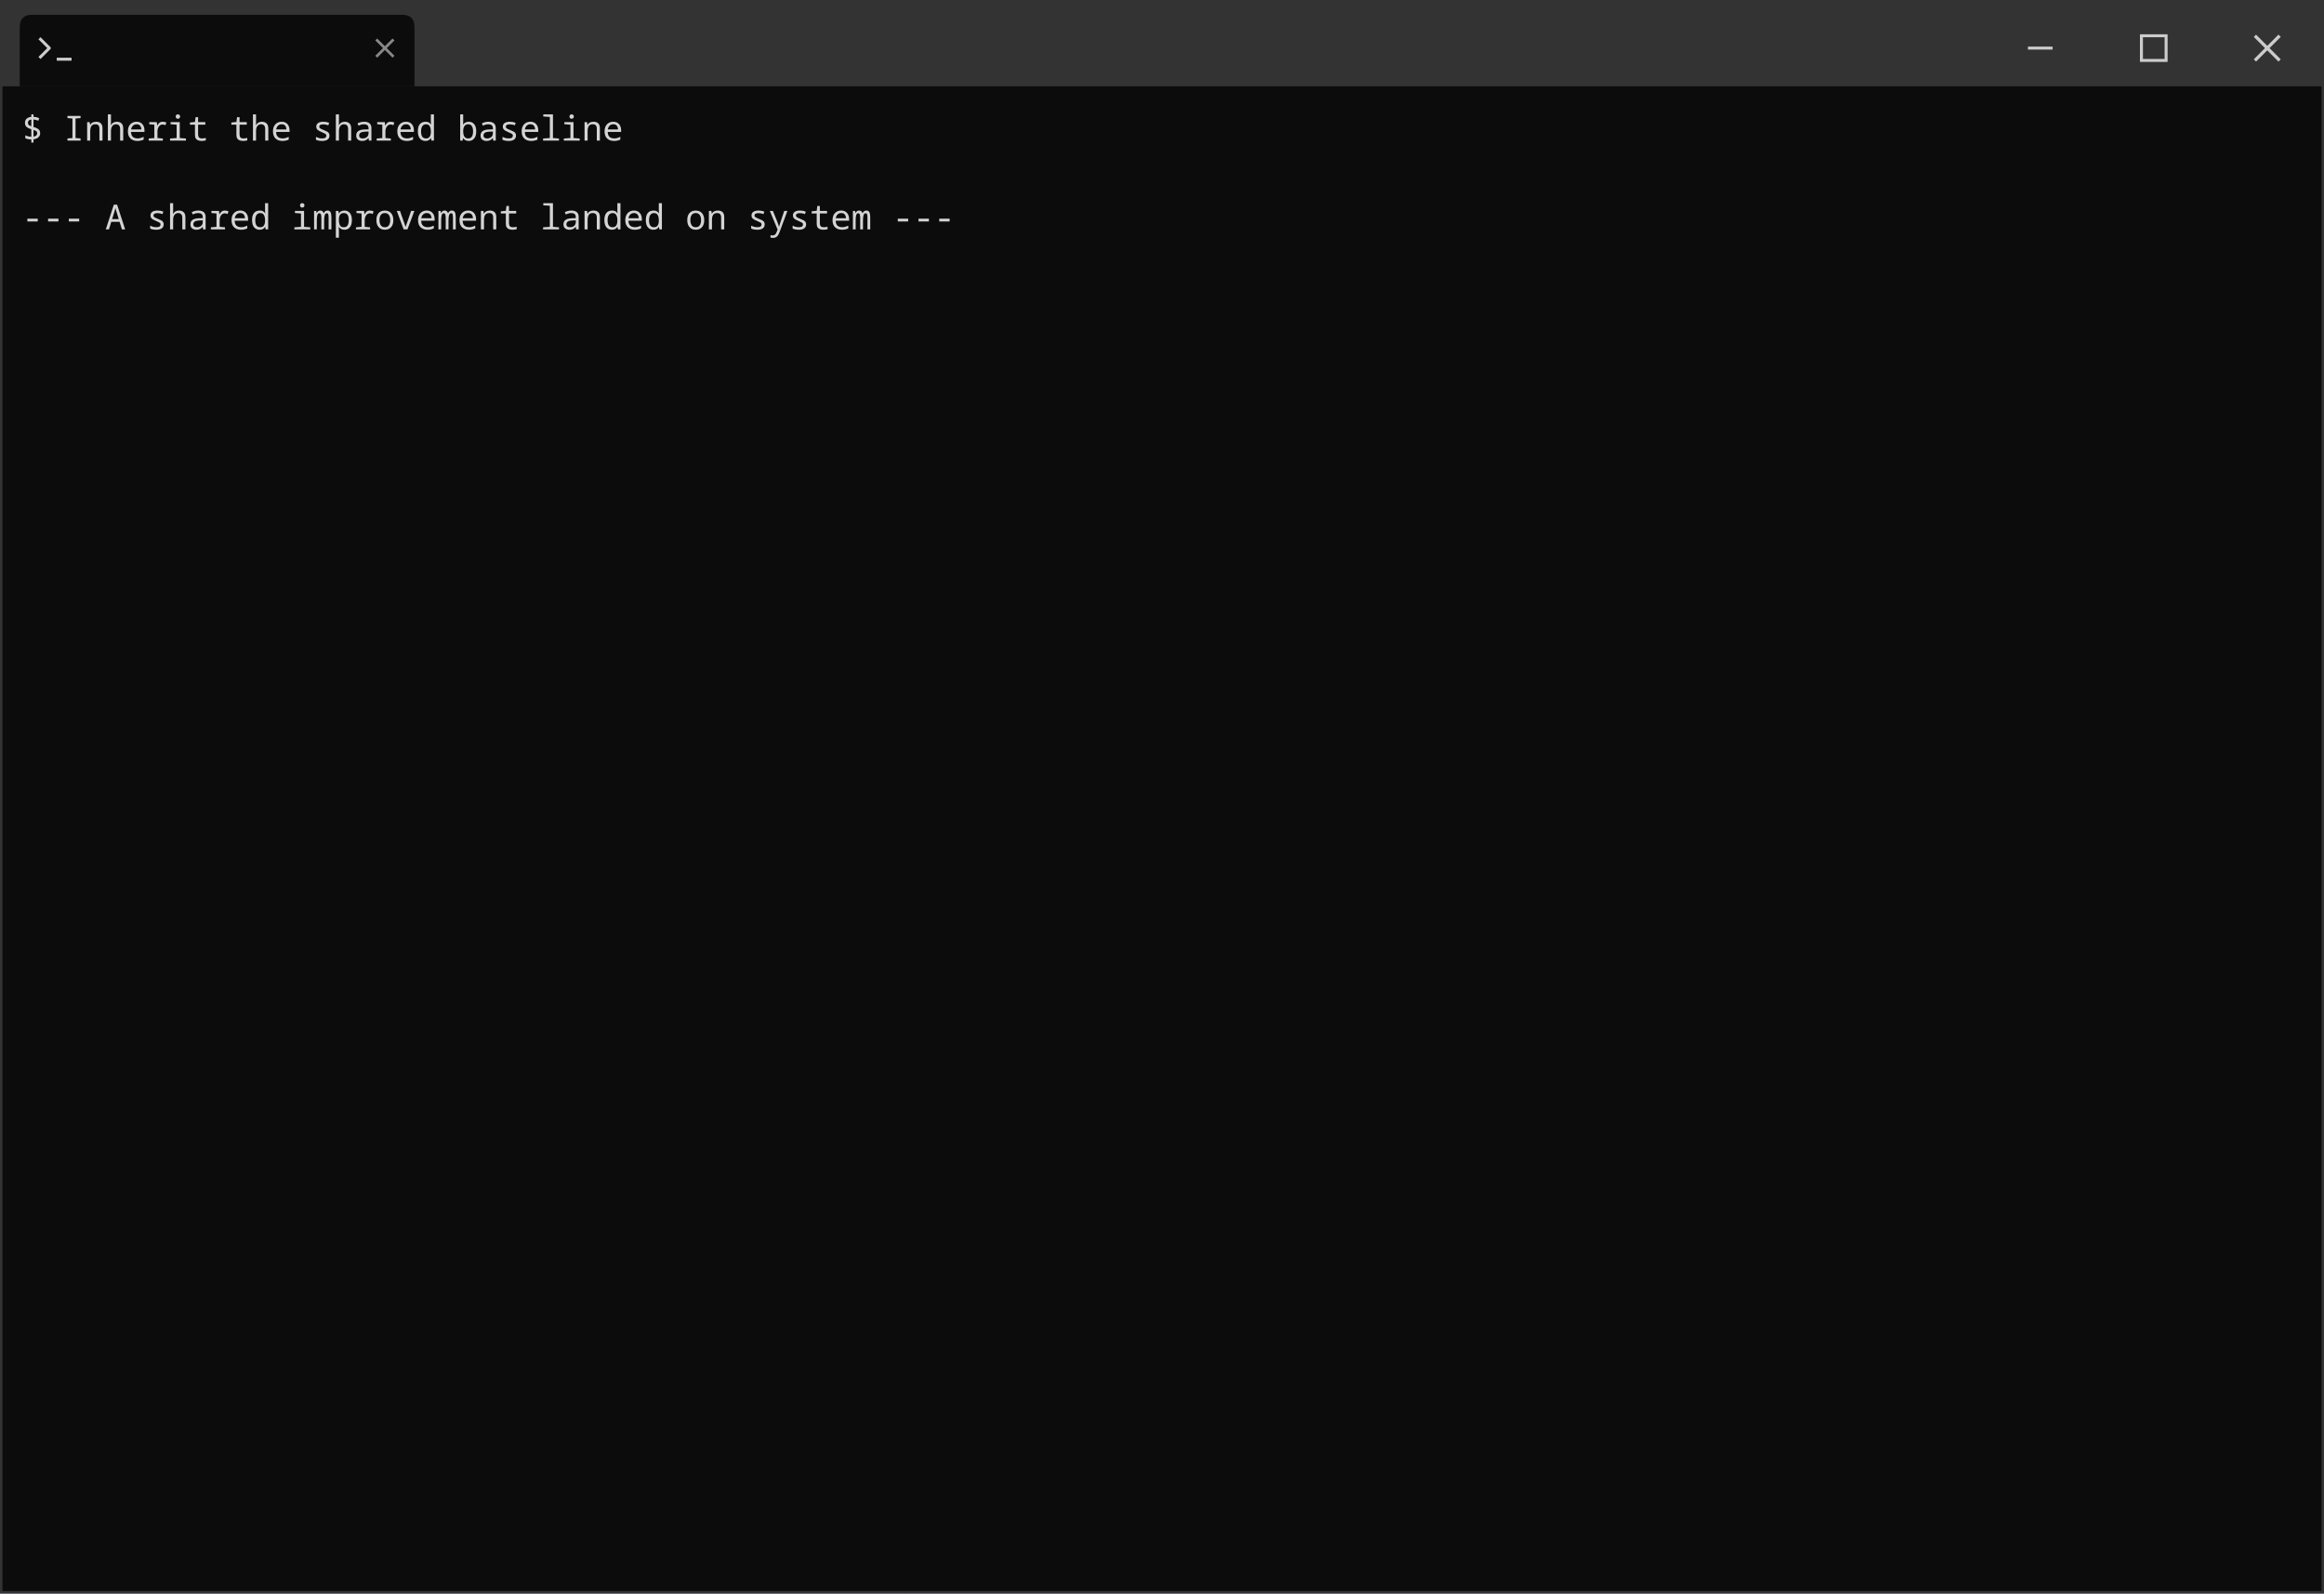
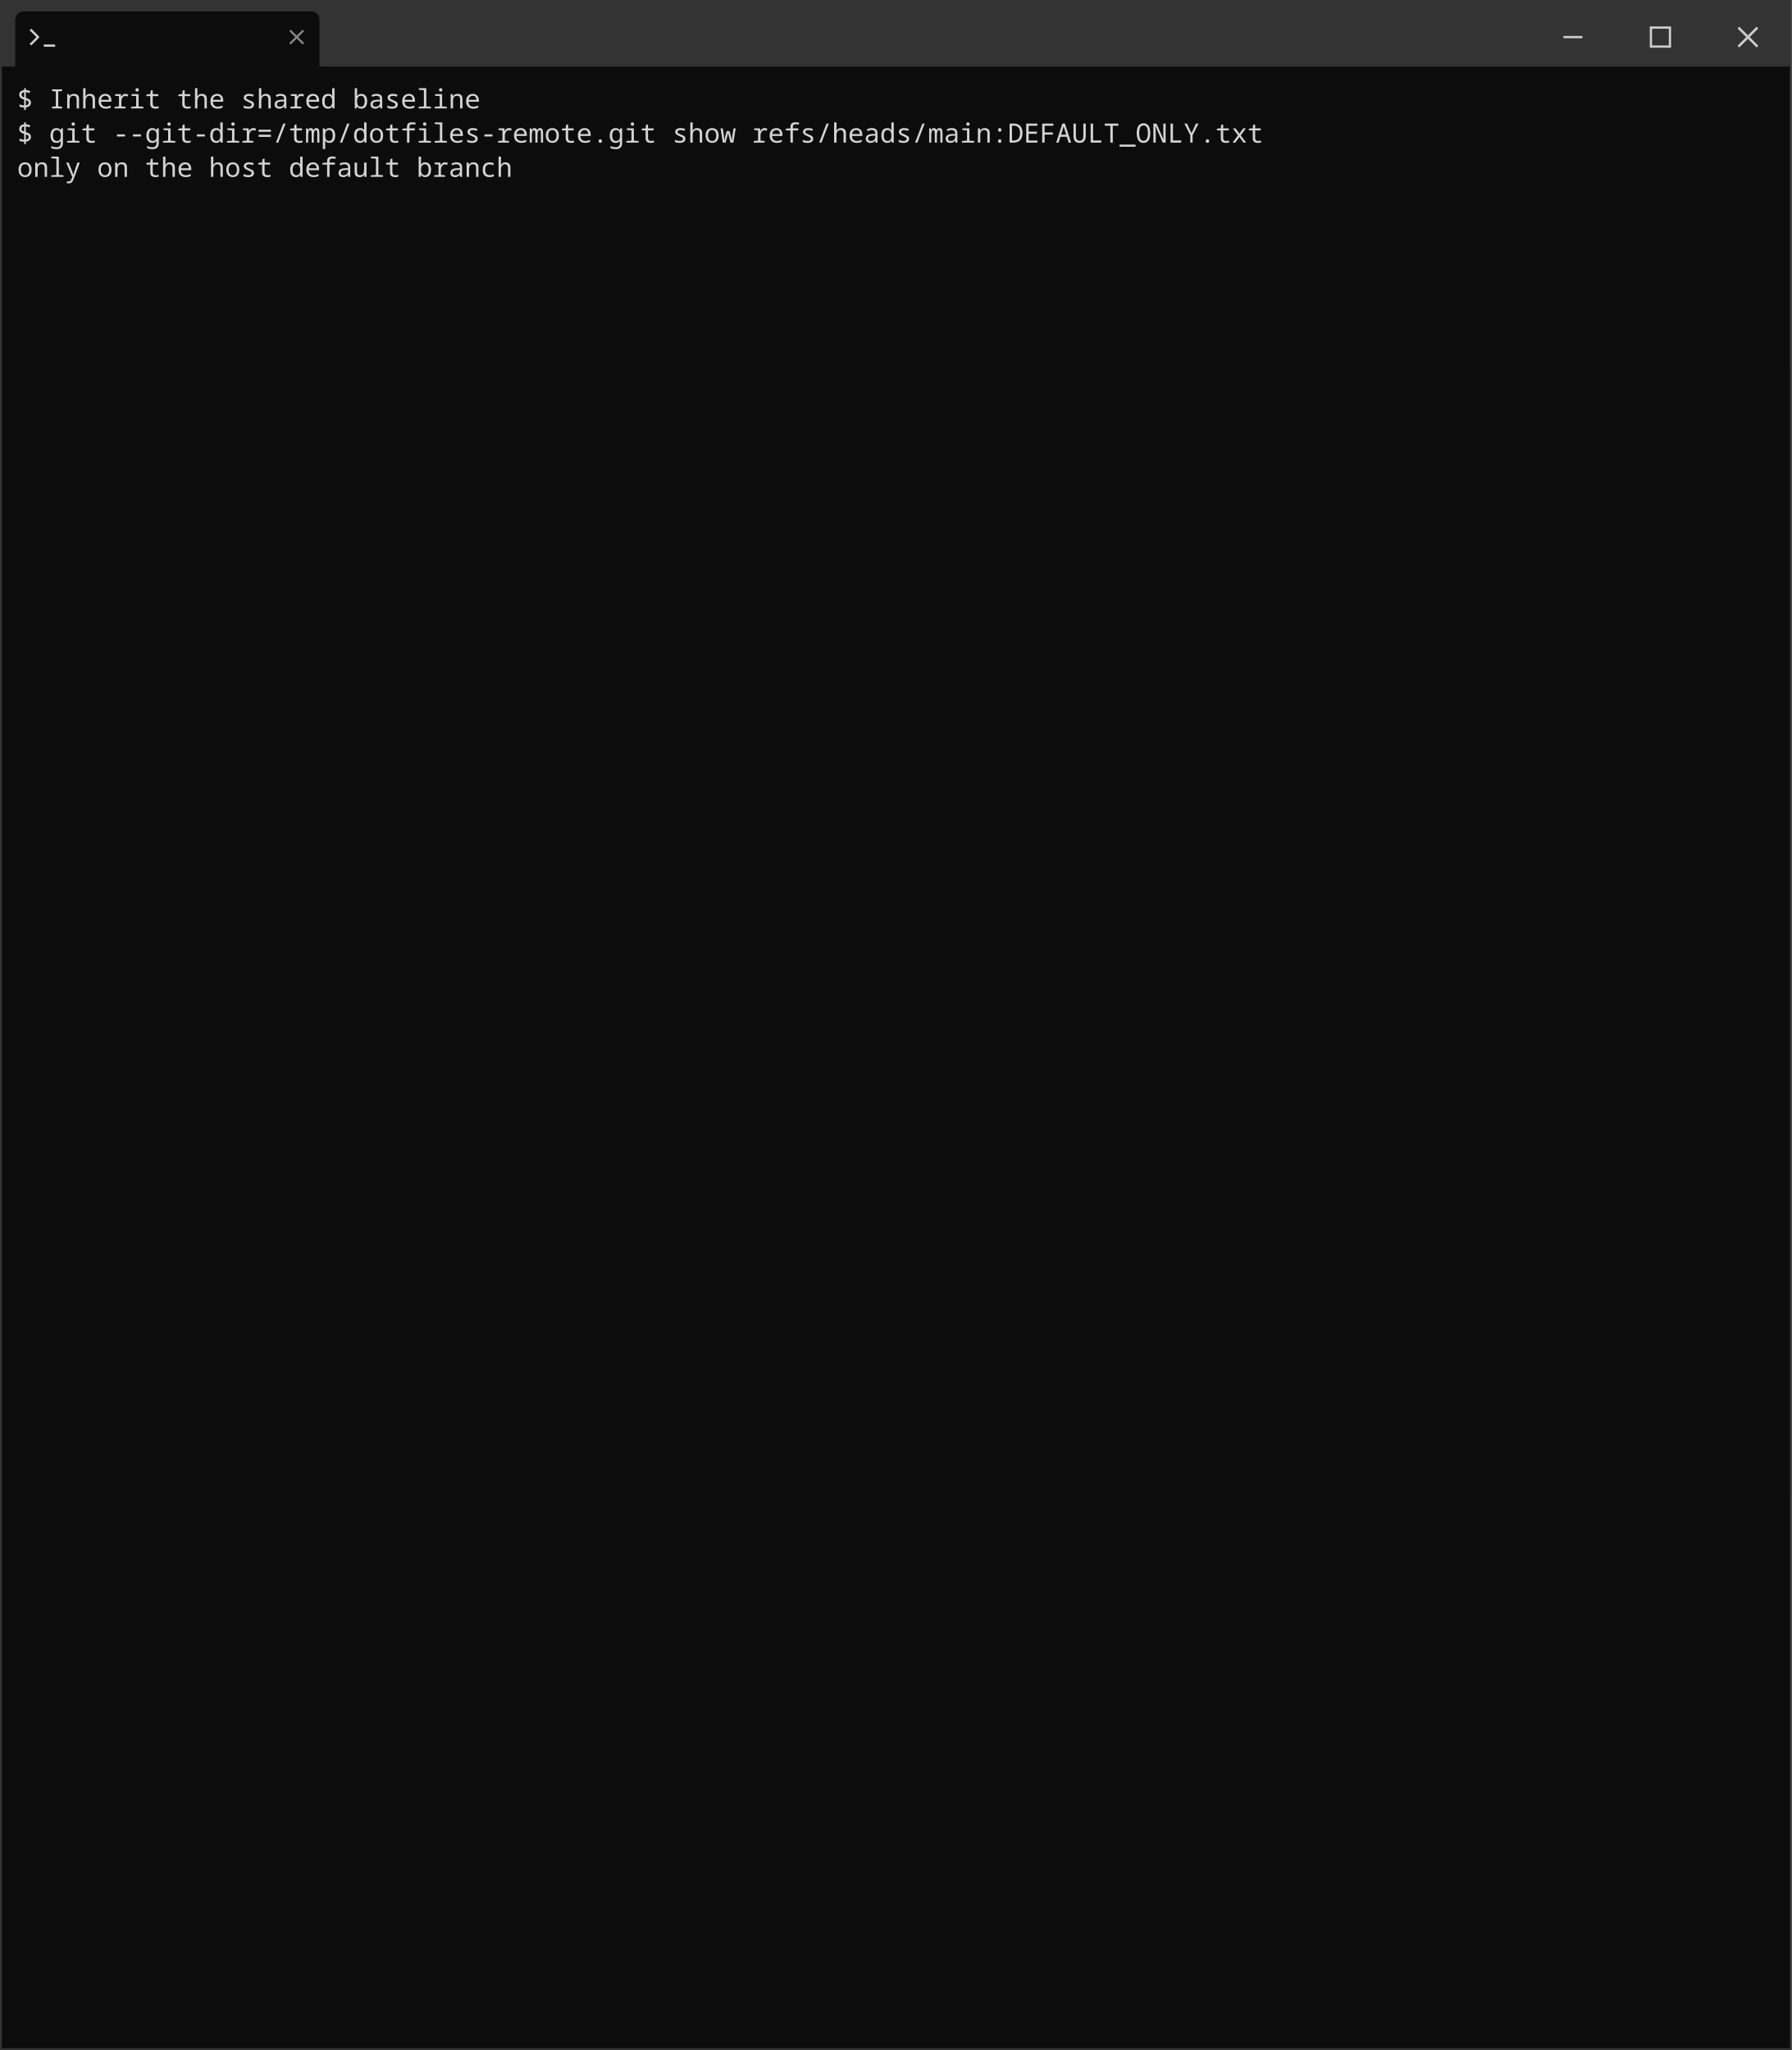
- <svg xmlns="http://www.w3.org/2000/svg" width="942" height="646" viewBox="0 0 942 646" role="img" aria-label="console2svg output">
+ <svg xmlns="http://www.w3.org/2000/svg" width="942" height="1078" viewBox="0 0 942 1078" role="img" aria-label="console2svg output">
  <style>
.c2.c { font-family: "JetBrains Mono","Cascadia Mono","Segoe UI Mono","Noto Sans Mono","SFMono-Regular",Menlo,Consolas,"DejaVu Sans Mono","Liberation Mono",monospace; font-size: 14px; }
.c2 text { white-space: pre; dominant-baseline: alphabetic; }
.c2 .q { shape-rendering: crispEdges; }
.c2 .c2b { animation: c2b 1s step-start infinite; }

.c2 .aa{fill:#d4d4d4}
@keyframes c2b { 50% { visibility: hidden; } }
</style>
  <defs>
    <pattern id="c2-redacted-stripe" patternUnits="userSpaceOnUse" width="8" height="8">
      <path d="M0 0h8v8H0z" fill="#0c0c0c" />
      <path d="M-2,2 L2,-2 M0,8 L8,0 M6,10 L10,6" stroke="#d4d4d4" stroke-width="2" opacity="0.3" />
    </pattern>
  </defs>
  <defs>
    <linearGradient id="c2bg" x1="0%" y1="0%" x2="100%" y2="100%">
      <stop offset="0%" stop-color="#1a1d2e" />
      <stop offset="100%" stop-color="#252840" />
    </linearGradient>
  </defs>
-   <rect width="942" height="646" fill="url(#c2bg)" />
-   <rect x="0.5" y="0.5" width="941" height="645" fill="#333" stroke="#333" />
+   <rect width="942" height="1078" fill="url(#c2bg)" />
+   <rect x="0.5" y="0.5" width="941" height="1077" fill="#333" stroke="#333" />
  <rect x="1" y="1" width="940" height="34" fill="#333" />
  <path d="M 8,35 L 8,11 Q 8,6 13,6 L 163,6 Q 168,6 168,11 L 168,35 Z" fill="#0c0c0c" />
  <polyline points="16,15.5 20,19.5 16,23.5" fill="none" stroke="#cccccc" stroke-width="1.2" stroke-linejoin="round" />
  <line x1="23" y1="24" x2="29" y2="24" stroke="#cccccc" stroke-width="1.2" />
  <line x1="152.5" y1="16" x2="159.5" y2="23" stroke="#888888" stroke-width="1.1" />
  <line x1="159.5" y1="16" x2="152.5" y2="23" stroke="#888888" stroke-width="1.1" />
  <line x1="822" y1="19.5" x2="832" y2="19.5" stroke="#cccccc" stroke-width="1.2" />
  <rect x="868" y="14.5" width="10" height="10" fill="none" stroke="#cccccc" stroke-width="1.2" />
  <line x1="914" y1="14.5" x2="924" y2="24.5" stroke="#cccccc" stroke-width="1.3" />
  <line x1="924" y1="14.5" x2="914" y2="24.5" stroke="#cccccc" stroke-width="1.3" />
-   <rect x="1" y="35" width="940" height="610" fill="#0c0c0c" />
+   <rect x="1" y="35" width="940" height="1042" fill="#0c0c0c" />
  <g class="c2 c" xml:space="preserve">
    <rect x="9" y="43" width="924" height="18" fill="#0c0c0c" />
    <text class="aa" x="9" y="57">$ Inherit the shared baseline</text>
  </g>
  <defs>
    <g id="c2r0" class="c2 c" xml:space="preserve">
      <rect width="924" height="18" id="c2e0" fill="#0c0c0c" />
+       <text class="aa" y="14" textLength="655.2">$ git --git-dir=/tmp/dotfiles-remote.git show refs/heads/main:DEFAULT_ONLY.txt</text>
    </g>
    <g id="c2r1" class="c2 c" xml:space="preserve">
      <use href="#c2e0" />
-       <text class="aa" y="14" textLength="378">--- A shared improvement landed on system ---</text>
+       <text class="aa" y="14" textLength="260.4">only on the host default branch</text>
    </g>
    <g id="c2r2" class="c2 c" xml:space="preserve">
      <use href="#c2e0" />
-       <text class="aa" y="14" textLength="579.6">This laptop merges system. It does not merge GitHub's default branch.</text>
    </g>
    <g id="c2r3" class="c2 c" xml:space="preserve">
      <use href="#c2e0" />
+       <text class="aa" y="14" textLength="848.4">$ git --git-dir=/tmp/dotfiles-remote.git show refs/heads/system:.local/share/dotfiles/SYSTEM_ONLY.txt</text>
+     </g>
+     <g id="c2r4" class="c2 c" xml:space="preserve">
+       <use href="#c2e0" />
+       <text class="aa" y="14" textLength="218.4">only on the named baseline</text>
+     </g>
+     <g id="c2r5" class="c2 c" xml:space="preserve">
+       <use href="#c2e0" />
+       <text class="aa" y="14" textLength="890.4">$ git --git-dir=/tmp/dotfiles-remote.git cat-file -e refs/heads/main:.local/share/dotfiles/SYSTEM_ONLY.txt</text>
+     </g>
+     <g id="c2r6" class="c2 c" xml:space="preserve">
+       <use href="#c2e0" />
+       <text class="aa" y="14" textLength="730.8">fatal: path '.local/share/dotfiles/SYSTEM_ONLY.txt' does not exist in 'refs/heads/main'</text>
+     </g>
+     <g id="c2r7" class="c2 c" xml:space="preserve">
+       <use href="#c2e0" />
+       <text class="aa" y="14" textLength="730.8">$ git --git-dir=/tmp/dotfiles-remote.git cat-file -e refs/heads/system:DEFAULT_ONLY.txt</text>
+     </g>
+     <g id="c2r8" class="c2 c" xml:space="preserve">
+       <use href="#c2e0" />
+       <text class="aa" y="14" textLength="571.2">fatal: path 'DEFAULT_ONLY.txt' does not exist in 'refs/heads/system'</text>
+     </g>
+     <g id="c2r9" class="c2 c" xml:space="preserve">
+       <use href="#c2e0" />
+       <text class="aa" y="14" textLength="142.8">$ dotfiles-update</text>
+     </g>
+     <g id="c2r10" class="c2 c" xml:space="preserve">
+       <use href="#c2e0" />
      <text class="aa" y="14" textLength="403.2">dotfiles update: fetching origin/system (auto=0)</text>
    </g>
-     <g id="c2r4" class="c2 c" xml:space="preserve">
+     <g id="c2r11" class="c2 c" xml:space="preserve">
      <use href="#c2e0" />
      <text class="aa" y="14" textLength="210">From /tmp/dotfiles-remote</text>
    </g>
-     <g id="c2r5" class="c2 c" xml:space="preserve">
+     <g id="c2r12" class="c2 c" xml:space="preserve">
      <use href="#c2e0" />
      <text class="aa" x="8.4" y="14" textLength="394.8">* [new branch]      system     -&gt; origin/system</text>
    </g>
-     <g id="c2r6" class="c2 c" xml:space="preserve">
+     <g id="c2r13" class="c2 c" xml:space="preserve">
      <use href="#c2e0" />
      <text class="aa" y="14" textLength="277.2">Merge made by the 'ort' strategy.</text>
    </g>
-     <g id="c2r7" class="c2 c" xml:space="preserve">
+     <g id="c2r14" class="c2 c" xml:space="preserve">
      <use href="#c2e0" />
      <text class="aa" x="8.4" y="14" textLength="361.2">.local/share/dotfiles/SYSTEM_ONLY.txt | 1 +</text>
    </g>
-     <g id="c2r8" class="c2 c" xml:space="preserve">
+     <g id="c2r15" class="c2 c" xml:space="preserve">
      <use href="#c2e0" />
      <text class="aa" x="8.4" y="14" textLength="252">1 file changed, 1 insertion(+)</text>
    </g>
-     <g id="c2r9" class="c2 c" xml:space="preserve">
+     <g id="c2r16" class="c2 c" xml:space="preserve">
      <use href="#c2e0" />
      <text class="aa" x="8.4" y="14" textLength="470.4">create mode 100644 .local/share/dotfiles/SYSTEM_ONLY.txt</text>
    </g>
-     <g id="c2r10" class="c2 c" xml:space="preserve">
+     <g id="c2r17" class="c2 c" xml:space="preserve">
      <use href="#c2e0" />
      <text class="aa" y="14" textLength="386.4">dotfiles update: merged origin/system cleanly.</text>
    </g>
-     <g id="c2r11" class="c2 c">
-       <use href="#c2r0" />
+     <g id="c2r18" class="c2 c" xml:space="preserve">
+       <use href="#c2e0" />
+       <text class="aa" y="14" textLength="361.2">$ cat .local/share/dotfiles/SYSTEM_ONLY.txt</text>
+     </g>
+     <g id="c2r19" class="c2 c" xml:space="preserve">
+       <use href="#c2e0" />
+       <text class="aa" y="14" textLength="201.6">$ ls -d DEFAULT_ONLY.txt</text>
+     </g>
+     <g id="c2r20" class="c2 c" xml:space="preserve">
+       <use href="#c2e0" />
+       <text class="aa" y="14" textLength="638.4">ls: cannot access '/home/runner/DEFAULT_ONLY.txt': No such file or directory</text>
+     </g>
+     <g id="c2r21" class="c2 c">
+       <use href="#c2r2" />
      <g xml:space="preserve">
-         <rect width="100.8" height="18" id="c2e1" fill="#0c0c0c" stroke="#0c0c0c" stroke-width="2" vector-effect="non-scaling-stroke" />
-         <text class="aa" y="14" textLength="100.8">Shared file:</text>
-       </g>
-     </g>
-     <g id="c2r12" class="c2 c" xml:space="preserve">
-       <use href="#c2e0" />
-       <text class="aa" y="14" textLength="218.4">only on the named baseline</text>
-     </g>
-     <g id="c2r13" class="c2 c" xml:space="preserve">
-       <use href="#c2e0" />
-       <text class="aa" y="14" textLength="378">Default-branch-only file: not on this machine</text>
-     </g>
-     <g id="c2r14" class="c2 c" xml:space="preserve">
-       <use href="#c2e0" />
-       <text class="aa" y="14" textLength="218.4">Branch is still ci-machine</text>
-     </g>
-     <g id="c2r15" class="c2 c" xml:space="preserve">
-       <use href="#c2e0" />
-       <text class="aa" y="14" textLength="588">Shared file arrived. Default-branch file did not. Still on ci-machine.</text>
+         <rect width="134.4" height="18" id="c2e1" fill="#0c0c0c" stroke="#0c0c0c" stroke-width="2" vector-effect="non-scaling-stroke" />
+         <text class="aa" y="14" textLength="134.4">$ git status -sb</text>
+       </g>
+     </g>
+     <g id="c2r22" class="c2 c">
+       <use href="#c2r2" />
+       <g xml:space="preserve">
+         <rect width="109.2" height="18" id="c2e2" fill="#0c0c0c" stroke="#0c0c0c" stroke-width="2" vector-effect="non-scaling-stroke" />
+         <text class="aa" y="14" textLength="109.2">## ci-machine</text>
+       </g>
+     </g>
+     <g id="c2r23" class="c2 c" xml:space="preserve">
+       <use href="#c2e0" />
+       <text class="aa" y="14" textLength="201.6">$ git log -1 --format=%s</text>
+     </g>
+     <g id="c2r24" class="c2 c" xml:space="preserve">
+       <use href="#c2e0" />
+       <text class="aa" y="14" textLength="504">Merge remote-tracking branch 'origin/system' into ci-machine</text>
    </g>
  </defs>
  <g transform="translate(9 61)">
    <g>
      <use href="#c2r0" display="inline" />
      <use href="#c2r1" y="18" display="inline" />
-       <use href="#c2r0" y="36" display="none">
-         <animate attributeName="display" values="inline;none" keyTimes="0;0.064" dur="9.478s" calcMode="discrete" repeatCount="indefinite" />
-       </use>
      <use href="#c2r2" y="36" display="none">
-         <animate attributeName="display" values="none;inline" keyTimes="0;0.064" dur="9.478s" calcMode="discrete" repeatCount="indefinite" />
-       </use>
-       <use href="#c2r0" y="54" display="none">
-         <animate attributeName="display" values="inline;none" keyTimes="0;0.238" dur="9.478s" calcMode="discrete" repeatCount="indefinite" />
-       </use>
-       <use href="#c2r3" y="54" display="none">
-         <animate attributeName="display" values="none;inline" keyTimes="0;0.238" dur="9.478s" calcMode="discrete" repeatCount="indefinite" />
-       </use>
-       <use href="#c2r0" y="72" display="none">
-         <animate attributeName="display" values="inline;none" keyTimes="0;0.275" dur="9.478s" calcMode="discrete" repeatCount="indefinite" />
-       </use>
-       <use href="#c2r4" y="72" display="none">
-         <animate attributeName="display" values="none;inline" keyTimes="0;0.275" dur="9.478s" calcMode="discrete" repeatCount="indefinite" />
-       </use>
-       <use href="#c2r0" y="90" display="none">
-         <animate attributeName="display" values="inline;none" keyTimes="0;0.312" dur="9.478s" calcMode="discrete" repeatCount="indefinite" />
-       </use>
-       <use href="#c2r5" y="90" display="none">
-         <animate attributeName="display" values="none;inline" keyTimes="0;0.312" dur="9.478s" calcMode="discrete" repeatCount="indefinite" />
-       </use>
-       <use href="#c2r0" y="108" display="none">
-         <animate attributeName="display" values="inline;none" keyTimes="0;0.349" dur="9.478s" calcMode="discrete" repeatCount="indefinite" />
-       </use>
-       <use href="#c2r6" y="108" display="none">
-         <animate attributeName="display" values="none;inline" keyTimes="0;0.349" dur="9.478s" calcMode="discrete" repeatCount="indefinite" />
-       </use>
-       <use href="#c2r0" y="126" display="none">
-         <animate attributeName="display" values="inline;none" keyTimes="0;0.386" dur="9.478s" calcMode="discrete" repeatCount="indefinite" />
-       </use>
-       <use href="#c2r7" y="126" display="none">
-         <animate attributeName="display" values="none;inline" keyTimes="0;0.386" dur="9.478s" calcMode="discrete" repeatCount="indefinite" />
-       </use>
-       <use href="#c2r0" y="144" display="none">
-         <animate attributeName="display" values="inline;none" keyTimes="0;0.423" dur="9.478s" calcMode="discrete" repeatCount="indefinite" />
-       </use>
-       <use href="#c2r8" y="144" display="none">
-         <animate attributeName="display" values="none;inline" keyTimes="0;0.423" dur="9.478s" calcMode="discrete" repeatCount="indefinite" />
-       </use>
-       <use href="#c2r0" y="162" display="none">
-         <animate attributeName="display" values="inline;none" keyTimes="0;0.46" dur="9.478s" calcMode="discrete" repeatCount="indefinite" />
-       </use>
-       <use href="#c2r9" y="162" display="none">
-         <animate attributeName="display" values="none;inline" keyTimes="0;0.46" dur="9.478s" calcMode="discrete" repeatCount="indefinite" />
-       </use>
-       <use href="#c2r0" y="180" display="none">
-         <animate attributeName="display" values="inline;none" keyTimes="0;0.497" dur="9.478s" calcMode="discrete" repeatCount="indefinite" />
-       </use>
-       <use href="#c2r10" y="180" display="none">
-         <animate attributeName="display" values="none;inline" keyTimes="0;0.497" dur="9.478s" calcMode="discrete" repeatCount="indefinite" />
-       </use>
-       <use href="#c2r0" y="198" display="none">
-         <animate attributeName="display" values="inline;none" keyTimes="0;0.535" dur="9.478s" calcMode="discrete" repeatCount="indefinite" />
-       </use>
-       <use href="#c2r11" y="198" display="none">
-         <animate attributeName="display" values="none;inline" keyTimes="0;0.535" dur="9.478s" calcMode="discrete" repeatCount="indefinite" />
-       </use>
-       <use href="#c2r0" y="216" display="none">
-         <animate attributeName="display" values="inline;none" keyTimes="0;0.598" dur="9.478s" calcMode="discrete" repeatCount="indefinite" />
-       </use>
-       <use href="#c2r12" y="216" display="none">
-         <animate attributeName="display" values="none;inline" keyTimes="0;0.598" dur="9.478s" calcMode="discrete" repeatCount="indefinite" />
-       </use>
-       <use href="#c2r0" y="234" display="none">
-         <animate attributeName="display" values="inline;none" keyTimes="0;0.662" dur="9.478s" calcMode="discrete" repeatCount="indefinite" />
-       </use>
-       <use href="#c2r13" y="234" display="none">
-         <animate attributeName="display" values="none;inline" keyTimes="0;0.662" dur="9.478s" calcMode="discrete" repeatCount="indefinite" />
-       </use>
-       <use href="#c2r0" y="252" display="none">
-         <animate attributeName="display" values="inline;none" keyTimes="0;0.726" dur="9.478s" calcMode="discrete" repeatCount="indefinite" />
-       </use>
-       <use href="#c2r14" y="252" display="none">
-         <animate attributeName="display" values="none;inline" keyTimes="0;0.726" dur="9.478s" calcMode="discrete" repeatCount="indefinite" />
-       </use>
-       <use href="#c2r0" y="270" display="none">
-         <animate attributeName="display" values="inline;none" keyTimes="0;0.789" dur="9.478s" calcMode="discrete" repeatCount="indefinite" />
-       </use>
-       <use href="#c2r15" y="270" display="none">
-         <animate attributeName="display" values="none;inline" keyTimes="0;0.789" dur="9.478s" calcMode="discrete" repeatCount="indefinite" />
-       </use>
-       <use href="#c2r0" y="288" display="inline" />
-       <use href="#c2r0" y="306" display="inline" />
-       <use href="#c2r0" y="324" display="inline" />
-       <use href="#c2r0" y="342" display="inline" />
-       <use href="#c2r0" y="360" display="inline" />
-       <use href="#c2r0" y="378" display="inline" />
-       <use href="#c2r0" y="396" display="inline" />
-       <use href="#c2r0" y="414" display="inline" />
-       <use href="#c2r0" y="432" display="inline" />
-       <use href="#c2r0" y="450" display="inline" />
-       <use href="#c2r0" y="468" display="inline" />
-       <use href="#c2r0" y="486" display="inline" />
-       <use href="#c2r0" y="504" display="inline" />
-       <use href="#c2r0" y="522" display="inline" />
-       <use href="#c2r0" y="540" display="inline" />
-       <use href="#c2r0" y="558" display="inline" />
-       <g display="none">
-         <animate attributeName="display" values="inline;none" keyTimes="0;0.064" dur="9.478s" calcMode="discrete" repeatCount="indefinite" />
+         <animate attributeName="display" values="inline;none" keyTimes="0;0.048" dur="10.687s" calcMode="discrete" repeatCount="indefinite" />
+       </use>
+       <use href="#c2r3" y="36" display="none">
+         <animate attributeName="display" values="none;inline" keyTimes="0;0.048" dur="10.687s" calcMode="discrete" repeatCount="indefinite" />
+       </use>
+       <use href="#c2r2" y="54" display="none">
+         <animate attributeName="display" values="inline;none" keyTimes="0;0.048" dur="10.687s" calcMode="discrete" repeatCount="indefinite" />
+       </use>
+       <use href="#c2r4" y="54" display="none">
+         <animate attributeName="display" values="none;inline" keyTimes="0;0.048" dur="10.687s" calcMode="discrete" repeatCount="indefinite" />
+       </use>
+       <use href="#c2r2" y="72" display="none">
+         <animate attributeName="display" values="inline;none" keyTimes="0;0.096" dur="10.687s" calcMode="discrete" repeatCount="indefinite" />
+       </use>
+       <use href="#c2r5" y="72" display="none">
+         <animate attributeName="display" values="none;inline" keyTimes="0;0.096" dur="10.687s" calcMode="discrete" repeatCount="indefinite" />
+       </use>
+       <use href="#c2r2" y="90" display="none">
+         <animate attributeName="display" values="inline;none" keyTimes="0;0.096" dur="10.687s" calcMode="discrete" repeatCount="indefinite" />
+       </use>
+       <use href="#c2r6" y="90" display="none">
+         <animate attributeName="display" values="none;inline" keyTimes="0;0.096" dur="10.687s" calcMode="discrete" repeatCount="indefinite" />
+       </use>
+       <use href="#c2r2" y="108" display="none">
+         <animate attributeName="display" values="inline;none" keyTimes="0;0.143" dur="10.687s" calcMode="discrete" repeatCount="indefinite" />
+       </use>
+       <use href="#c2r7" y="108" display="none">
+         <animate attributeName="display" values="none;inline" keyTimes="0;0.143" dur="10.687s" calcMode="discrete" repeatCount="indefinite" />
+       </use>
+       <use href="#c2r2" y="126" display="none">
+         <animate attributeName="display" values="inline;none" keyTimes="0;0.143" dur="10.687s" calcMode="discrete" repeatCount="indefinite" />
+       </use>
+       <use href="#c2r8" y="126" display="none">
+         <animate attributeName="display" values="none;inline" keyTimes="0;0.143" dur="10.687s" calcMode="discrete" repeatCount="indefinite" />
+       </use>
+       <use href="#c2r2" y="144" display="none">
+         <animate attributeName="display" values="inline;none" keyTimes="0;0.19" dur="10.687s" calcMode="discrete" repeatCount="indefinite" />
+       </use>
+       <use href="#c2r9" y="144" display="none">
+         <animate attributeName="display" values="none;inline" keyTimes="0;0.19" dur="10.687s" calcMode="discrete" repeatCount="indefinite" />
+       </use>
+       <use href="#c2r2" y="162" display="none">
+         <animate attributeName="display" values="inline;none" keyTimes="0;0.29" dur="10.687s" calcMode="discrete" repeatCount="indefinite" />
+       </use>
+       <use href="#c2r10" y="162" display="none">
+         <animate attributeName="display" values="none;inline" keyTimes="0;0.29" dur="10.687s" calcMode="discrete" repeatCount="indefinite" />
+       </use>
+       <use href="#c2r2" y="180" display="none">
+         <animate attributeName="display" values="inline;none" keyTimes="0;0.337" dur="10.687s" calcMode="discrete" repeatCount="indefinite" />
+       </use>
+       <use href="#c2r11" y="180" display="none">
+         <animate attributeName="display" values="none;inline" keyTimes="0;0.337" dur="10.687s" calcMode="discrete" repeatCount="indefinite" />
+       </use>
+       <use href="#c2r2" y="198" display="none">
+         <animate attributeName="display" values="inline;none" keyTimes="0;0.384" dur="10.687s" calcMode="discrete" repeatCount="indefinite" />
+       </use>
+       <use href="#c2r12" y="198" display="none">
+         <animate attributeName="display" values="none;inline" keyTimes="0;0.384" dur="10.687s" calcMode="discrete" repeatCount="indefinite" />
+       </use>
+       <use href="#c2r2" y="216" display="none">
+         <animate attributeName="display" values="inline;none" keyTimes="0;0.431" dur="10.687s" calcMode="discrete" repeatCount="indefinite" />
+       </use>
+       <use href="#c2r13" y="216" display="none">
+         <animate attributeName="display" values="none;inline" keyTimes="0;0.431" dur="10.687s" calcMode="discrete" repeatCount="indefinite" />
+       </use>
+       <use href="#c2r2" y="234" display="none">
+         <animate attributeName="display" values="inline;none" keyTimes="0;0.478" dur="10.687s" calcMode="discrete" repeatCount="indefinite" />
+       </use>
+       <use href="#c2r14" y="234" display="none">
+         <animate attributeName="display" values="none;inline" keyTimes="0;0.478" dur="10.687s" calcMode="discrete" repeatCount="indefinite" />
+       </use>
+       <use href="#c2r2" y="252" display="none">
+         <animate attributeName="display" values="inline;none" keyTimes="0;0.525" dur="10.687s" calcMode="discrete" repeatCount="indefinite" />
+       </use>
+       <use href="#c2r15" y="252" display="none">
+         <animate attributeName="display" values="none;inline" keyTimes="0;0.525" dur="10.687s" calcMode="discrete" repeatCount="indefinite" />
+       </use>
+       <use href="#c2r2" y="270" display="none">
+         <animate attributeName="display" values="inline;none" keyTimes="0;0.572" dur="10.687s" calcMode="discrete" repeatCount="indefinite" />
+       </use>
+       <use href="#c2r16" y="270" display="none">
+         <animate attributeName="display" values="none;inline" keyTimes="0;0.572" dur="10.687s" calcMode="discrete" repeatCount="indefinite" />
+       </use>
+       <use href="#c2r2" y="288" display="none">
+         <animate attributeName="display" values="inline;none" keyTimes="0;0.619" dur="10.687s" calcMode="discrete" repeatCount="indefinite" />
+       </use>
+       <use href="#c2r17" y="288" display="none">
+         <animate attributeName="display" values="none;inline" keyTimes="0;0.619" dur="10.687s" calcMode="discrete" repeatCount="indefinite" />
+       </use>
+       <use href="#c2r2" y="306" display="none">
+         <animate attributeName="display" values="inline;none" keyTimes="0;0.666" dur="10.687s" calcMode="discrete" repeatCount="indefinite" />
+       </use>
+       <use href="#c2r18" y="306" display="none">
+         <animate attributeName="display" values="none;inline" keyTimes="0;0.666" dur="10.687s" calcMode="discrete" repeatCount="indefinite" />
+       </use>
+       <use href="#c2r2" y="324" display="none">
+         <animate attributeName="display" values="inline;none" keyTimes="0;0.666" dur="10.687s" calcMode="discrete" repeatCount="indefinite" />
+       </use>
+       <use href="#c2r4" y="324" display="none">
+         <animate attributeName="display" values="none;inline" keyTimes="0;0.666" dur="10.687s" calcMode="discrete" repeatCount="indefinite" />
+       </use>
+       <use href="#c2r2" y="342" display="none">
+         <animate attributeName="display" values="inline;none" keyTimes="0;0.713" dur="10.687s" calcMode="discrete" repeatCount="indefinite" />
+       </use>
+       <use href="#c2r19" y="342" display="none">
+         <animate attributeName="display" values="none;inline" keyTimes="0;0.713" dur="10.687s" calcMode="discrete" repeatCount="indefinite" />
+       </use>
+       <use href="#c2r2" y="360" display="none">
+         <animate attributeName="display" values="inline;none" keyTimes="0;0.713" dur="10.687s" calcMode="discrete" repeatCount="indefinite" />
+       </use>
+       <use href="#c2r20" y="360" display="none">
+         <animate attributeName="display" values="none;inline" keyTimes="0;0.713" dur="10.687s" calcMode="discrete" repeatCount="indefinite" />
+       </use>
+       <use href="#c2r2" y="378" display="none">
+         <animate attributeName="display" values="inline;none" keyTimes="0;0.76" dur="10.687s" calcMode="discrete" repeatCount="indefinite" />
+       </use>
+       <use href="#c2r21" y="378" display="none">
+         <animate attributeName="display" values="none;inline" keyTimes="0;0.76" dur="10.687s" calcMode="discrete" repeatCount="indefinite" />
+       </use>
+       <use href="#c2r2" y="396" display="none">
+         <animate attributeName="display" values="inline;none" keyTimes="0;0.765" dur="10.687s" calcMode="discrete" repeatCount="indefinite" />
+       </use>
+       <use href="#c2r22" y="396" display="none">
+         <animate attributeName="display" values="none;inline" keyTimes="0;0.765" dur="10.687s" calcMode="discrete" repeatCount="indefinite" />
+       </use>
+       <use href="#c2r2" y="414" display="none">
+         <animate attributeName="display" values="inline;none" keyTimes="0;0.813" dur="10.687s" calcMode="discrete" repeatCount="indefinite" />
+       </use>
+       <use href="#c2r23" y="414" display="none">
+         <animate attributeName="display" values="none;inline" keyTimes="0;0.813" dur="10.687s" calcMode="discrete" repeatCount="indefinite" />
+       </use>
+       <use href="#c2r2" y="432" display="none">
+         <animate attributeName="display" values="inline;none" keyTimes="0;0.813" dur="10.687s" calcMode="discrete" repeatCount="indefinite" />
+       </use>
+       <use href="#c2r24" y="432" display="none">
+         <animate attributeName="display" values="none;inline" keyTimes="0;0.813" dur="10.687s" calcMode="discrete" repeatCount="indefinite" />
+       </use>
+       <use href="#c2r2" y="450" display="inline" />
+       <use href="#c2r2" y="468" display="inline" />
+       <use href="#c2r2" y="486" display="inline" />
+       <use href="#c2r2" y="504" display="inline" />
+       <use href="#c2r2" y="522" display="inline" />
+       <use href="#c2r2" y="540" display="inline" />
+       <use href="#c2r2" y="558" display="inline" />
+       <use href="#c2r2" y="576" display="inline" />
+       <use href="#c2r2" y="594" display="inline" />
+       <use href="#c2r2" y="612" display="inline" />
+       <use href="#c2r2" y="630" display="inline" />
+       <use href="#c2r2" y="648" display="inline" />
+       <use href="#c2r2" y="666" display="inline" />
+       <use href="#c2r2" y="684" display="inline" />
+       <use href="#c2r2" y="702" display="inline" />
+       <use href="#c2r2" y="720" display="inline" />
+       <use href="#c2r2" y="738" display="inline" />
+       <use href="#c2r2" y="756" display="inline" />
+       <use href="#c2r2" y="774" display="inline" />
+       <use href="#c2r2" y="792" display="inline" />
+       <use href="#c2r2" y="810" display="inline" />
+       <use href="#c2r2" y="828" display="inline" />
+       <use href="#c2r2" y="846" display="inline" />
+       <use href="#c2r2" y="864" display="inline" />
+       <use href="#c2r2" y="882" display="inline" />
+       <use href="#c2r2" y="900" display="inline" />
+       <use href="#c2r2" y="918" display="inline" />
+       <use href="#c2r2" y="936" display="inline" />
+       <use href="#c2r2" y="954" display="inline" />
+       <use href="#c2r2" y="972" display="inline" />
+       <use href="#c2r2" y="990" display="inline" />
+       <g display="none">
+         <animate attributeName="display" values="inline;none" keyTimes="0;0.048" dur="10.687s" calcMode="discrete" repeatCount="indefinite" />
        <rect class="u" y="36" width="8.4" height="18" fill="#d4d4d4" opacity="0.65" />
      </g>
      <g display="none">
-         <animate attributeName="display" values="none;inline;none" keyTimes="0;0.064;0.238" dur="9.478s" calcMode="discrete" repeatCount="indefinite" />
-         <rect class="u" y="54" width="8.4" height="18" fill="#d4d4d4" opacity="0.65" />
-       </g>
-       <g display="none">
-         <animate attributeName="display" values="none;inline;none" keyTimes="0;0.238;0.275" dur="9.478s" calcMode="discrete" repeatCount="indefinite" />
+         <animate attributeName="display" values="none;inline;none" keyTimes="0;0.048;0.096" dur="10.687s" calcMode="discrete" repeatCount="indefinite" />
        <rect class="u" y="72" width="8.4" height="18" fill="#d4d4d4" opacity="0.65" />
      </g>
      <g display="none">
-         <animate attributeName="display" values="none;inline;none" keyTimes="0;0.275;0.312" dur="9.478s" calcMode="discrete" repeatCount="indefinite" />
-         <rect class="u" y="90" width="8.4" height="18" fill="#d4d4d4" opacity="0.65" />
-       </g>
-       <g display="none">
-         <animate attributeName="display" values="none;inline;none" keyTimes="0;0.312;0.349" dur="9.478s" calcMode="discrete" repeatCount="indefinite" />
+         <animate attributeName="display" values="none;inline;none" keyTimes="0;0.096;0.143" dur="10.687s" calcMode="discrete" repeatCount="indefinite" />
        <rect class="u" y="108" width="8.4" height="18" fill="#d4d4d4" opacity="0.65" />
      </g>
      <g display="none">
-         <animate attributeName="display" values="none;inline;none" keyTimes="0;0.349;0.386" dur="9.478s" calcMode="discrete" repeatCount="indefinite" />
-         <rect class="u" y="126" width="8.4" height="18" fill="#d4d4d4" opacity="0.65" />
-       </g>
-       <g display="none">
-         <animate attributeName="display" values="none;inline;none" keyTimes="0;0.386;0.423" dur="9.478s" calcMode="discrete" repeatCount="indefinite" />
+         <animate attributeName="display" values="none;inline;none" keyTimes="0;0.143;0.19" dur="10.687s" calcMode="discrete" repeatCount="indefinite" />
        <rect class="u" y="144" width="8.4" height="18" fill="#d4d4d4" opacity="0.65" />
      </g>
      <g display="none">
-         <animate attributeName="display" values="none;inline;none" keyTimes="0;0.423;0.46" dur="9.478s" calcMode="discrete" repeatCount="indefinite" />
+         <animate attributeName="display" values="none;inline;none" keyTimes="0;0.19;0.29" dur="10.687s" calcMode="discrete" repeatCount="indefinite" />
        <rect class="u" y="162" width="8.4" height="18" fill="#d4d4d4" opacity="0.65" />
      </g>
      <g display="none">
-         <animate attributeName="display" values="none;inline;none" keyTimes="0;0.46;0.497" dur="9.478s" calcMode="discrete" repeatCount="indefinite" />
+         <animate attributeName="display" values="none;inline;none" keyTimes="0;0.29;0.337" dur="10.687s" calcMode="discrete" repeatCount="indefinite" />
        <rect class="u" y="180" width="8.4" height="18" fill="#d4d4d4" opacity="0.65" />
      </g>
      <g display="none">
-         <animate attributeName="display" values="none;inline;none" keyTimes="0;0.497;0.535" dur="9.478s" calcMode="discrete" repeatCount="indefinite" />
+         <animate attributeName="display" values="none;inline;none" keyTimes="0;0.337;0.384" dur="10.687s" calcMode="discrete" repeatCount="indefinite" />
        <rect class="u" y="198" width="8.4" height="18" fill="#d4d4d4" opacity="0.65" />
      </g>
      <g display="none">
-         <animate attributeName="display" values="none;inline;none" keyTimes="0;0.535;0.598" dur="9.478s" calcMode="discrete" repeatCount="indefinite" />
+         <animate attributeName="display" values="none;inline;none" keyTimes="0;0.384;0.431" dur="10.687s" calcMode="discrete" repeatCount="indefinite" />
        <rect class="u" y="216" width="8.4" height="18" fill="#d4d4d4" opacity="0.65" />
      </g>
      <g display="none">
-         <animate attributeName="display" values="none;inline;none" keyTimes="0;0.598;0.662" dur="9.478s" calcMode="discrete" repeatCount="indefinite" />
+         <animate attributeName="display" values="none;inline;none" keyTimes="0;0.431;0.478" dur="10.687s" calcMode="discrete" repeatCount="indefinite" />
        <rect class="u" y="234" width="8.4" height="18" fill="#d4d4d4" opacity="0.65" />
      </g>
      <g display="none">
-         <animate attributeName="display" values="none;inline;none" keyTimes="0;0.662;0.726" dur="9.478s" calcMode="discrete" repeatCount="indefinite" />
+         <animate attributeName="display" values="none;inline;none" keyTimes="0;0.478;0.525" dur="10.687s" calcMode="discrete" repeatCount="indefinite" />
        <rect class="u" y="252" width="8.4" height="18" fill="#d4d4d4" opacity="0.65" />
      </g>
      <g display="none">
-         <animate attributeName="display" values="none;inline;none" keyTimes="0;0.726;0.789" dur="9.478s" calcMode="discrete" repeatCount="indefinite" />
+         <animate attributeName="display" values="none;inline;none" keyTimes="0;0.525;0.572" dur="10.687s" calcMode="discrete" repeatCount="indefinite" />
        <rect class="u" y="270" width="8.4" height="18" fill="#d4d4d4" opacity="0.65" />
      </g>
      <g display="none">
-         <animate attributeName="display" values="none;inline" keyTimes="0;0.789" dur="9.478s" calcMode="discrete" repeatCount="indefinite" />
+         <animate attributeName="display" values="none;inline;none" keyTimes="0;0.572;0.619" dur="10.687s" calcMode="discrete" repeatCount="indefinite" />
        <rect class="u" y="288" width="8.4" height="18" fill="#d4d4d4" opacity="0.65" />
+       </g>
+       <g display="none">
+         <animate attributeName="display" values="none;inline;none" keyTimes="0;0.619;0.666" dur="10.687s" calcMode="discrete" repeatCount="indefinite" />
+         <rect class="u" y="306" width="8.4" height="18" fill="#d4d4d4" opacity="0.65" />
+       </g>
+       <g display="none">
+         <animate attributeName="display" values="none;inline;none" keyTimes="0;0.666;0.713" dur="10.687s" calcMode="discrete" repeatCount="indefinite" />
+         <rect class="u" y="342" width="8.4" height="18" fill="#d4d4d4" opacity="0.65" />
+       </g>
+       <g display="none">
+         <animate attributeName="display" values="none;inline;none" keyTimes="0;0.713;0.76" dur="10.687s" calcMode="discrete" repeatCount="indefinite" />
+         <rect class="u" y="378" width="8.4" height="18" fill="#d4d4d4" opacity="0.65" />
+       </g>
+       <g display="none">
+         <animate attributeName="display" values="none;inline;none" keyTimes="0;0.76;0.765" dur="10.687s" calcMode="discrete" repeatCount="indefinite" />
+         <rect class="u" y="396" width="8.4" height="18" fill="#d4d4d4" opacity="0.65" />
+       </g>
+       <g display="none">
+         <animate attributeName="display" values="none;inline;none" keyTimes="0;0.765;0.813" dur="10.687s" calcMode="discrete" repeatCount="indefinite" />
+         <rect class="u" y="414" width="8.4" height="18" fill="#d4d4d4" opacity="0.65" />
+       </g>
+       <g display="none">
+         <animate attributeName="display" values="none;inline" keyTimes="0;0.813" dur="10.687s" calcMode="discrete" repeatCount="indefinite" />
+         <rect class="u" y="450" width="8.4" height="18" fill="#d4d4d4" opacity="0.65" />
      </g>
    </g>
  </g>
</svg>
